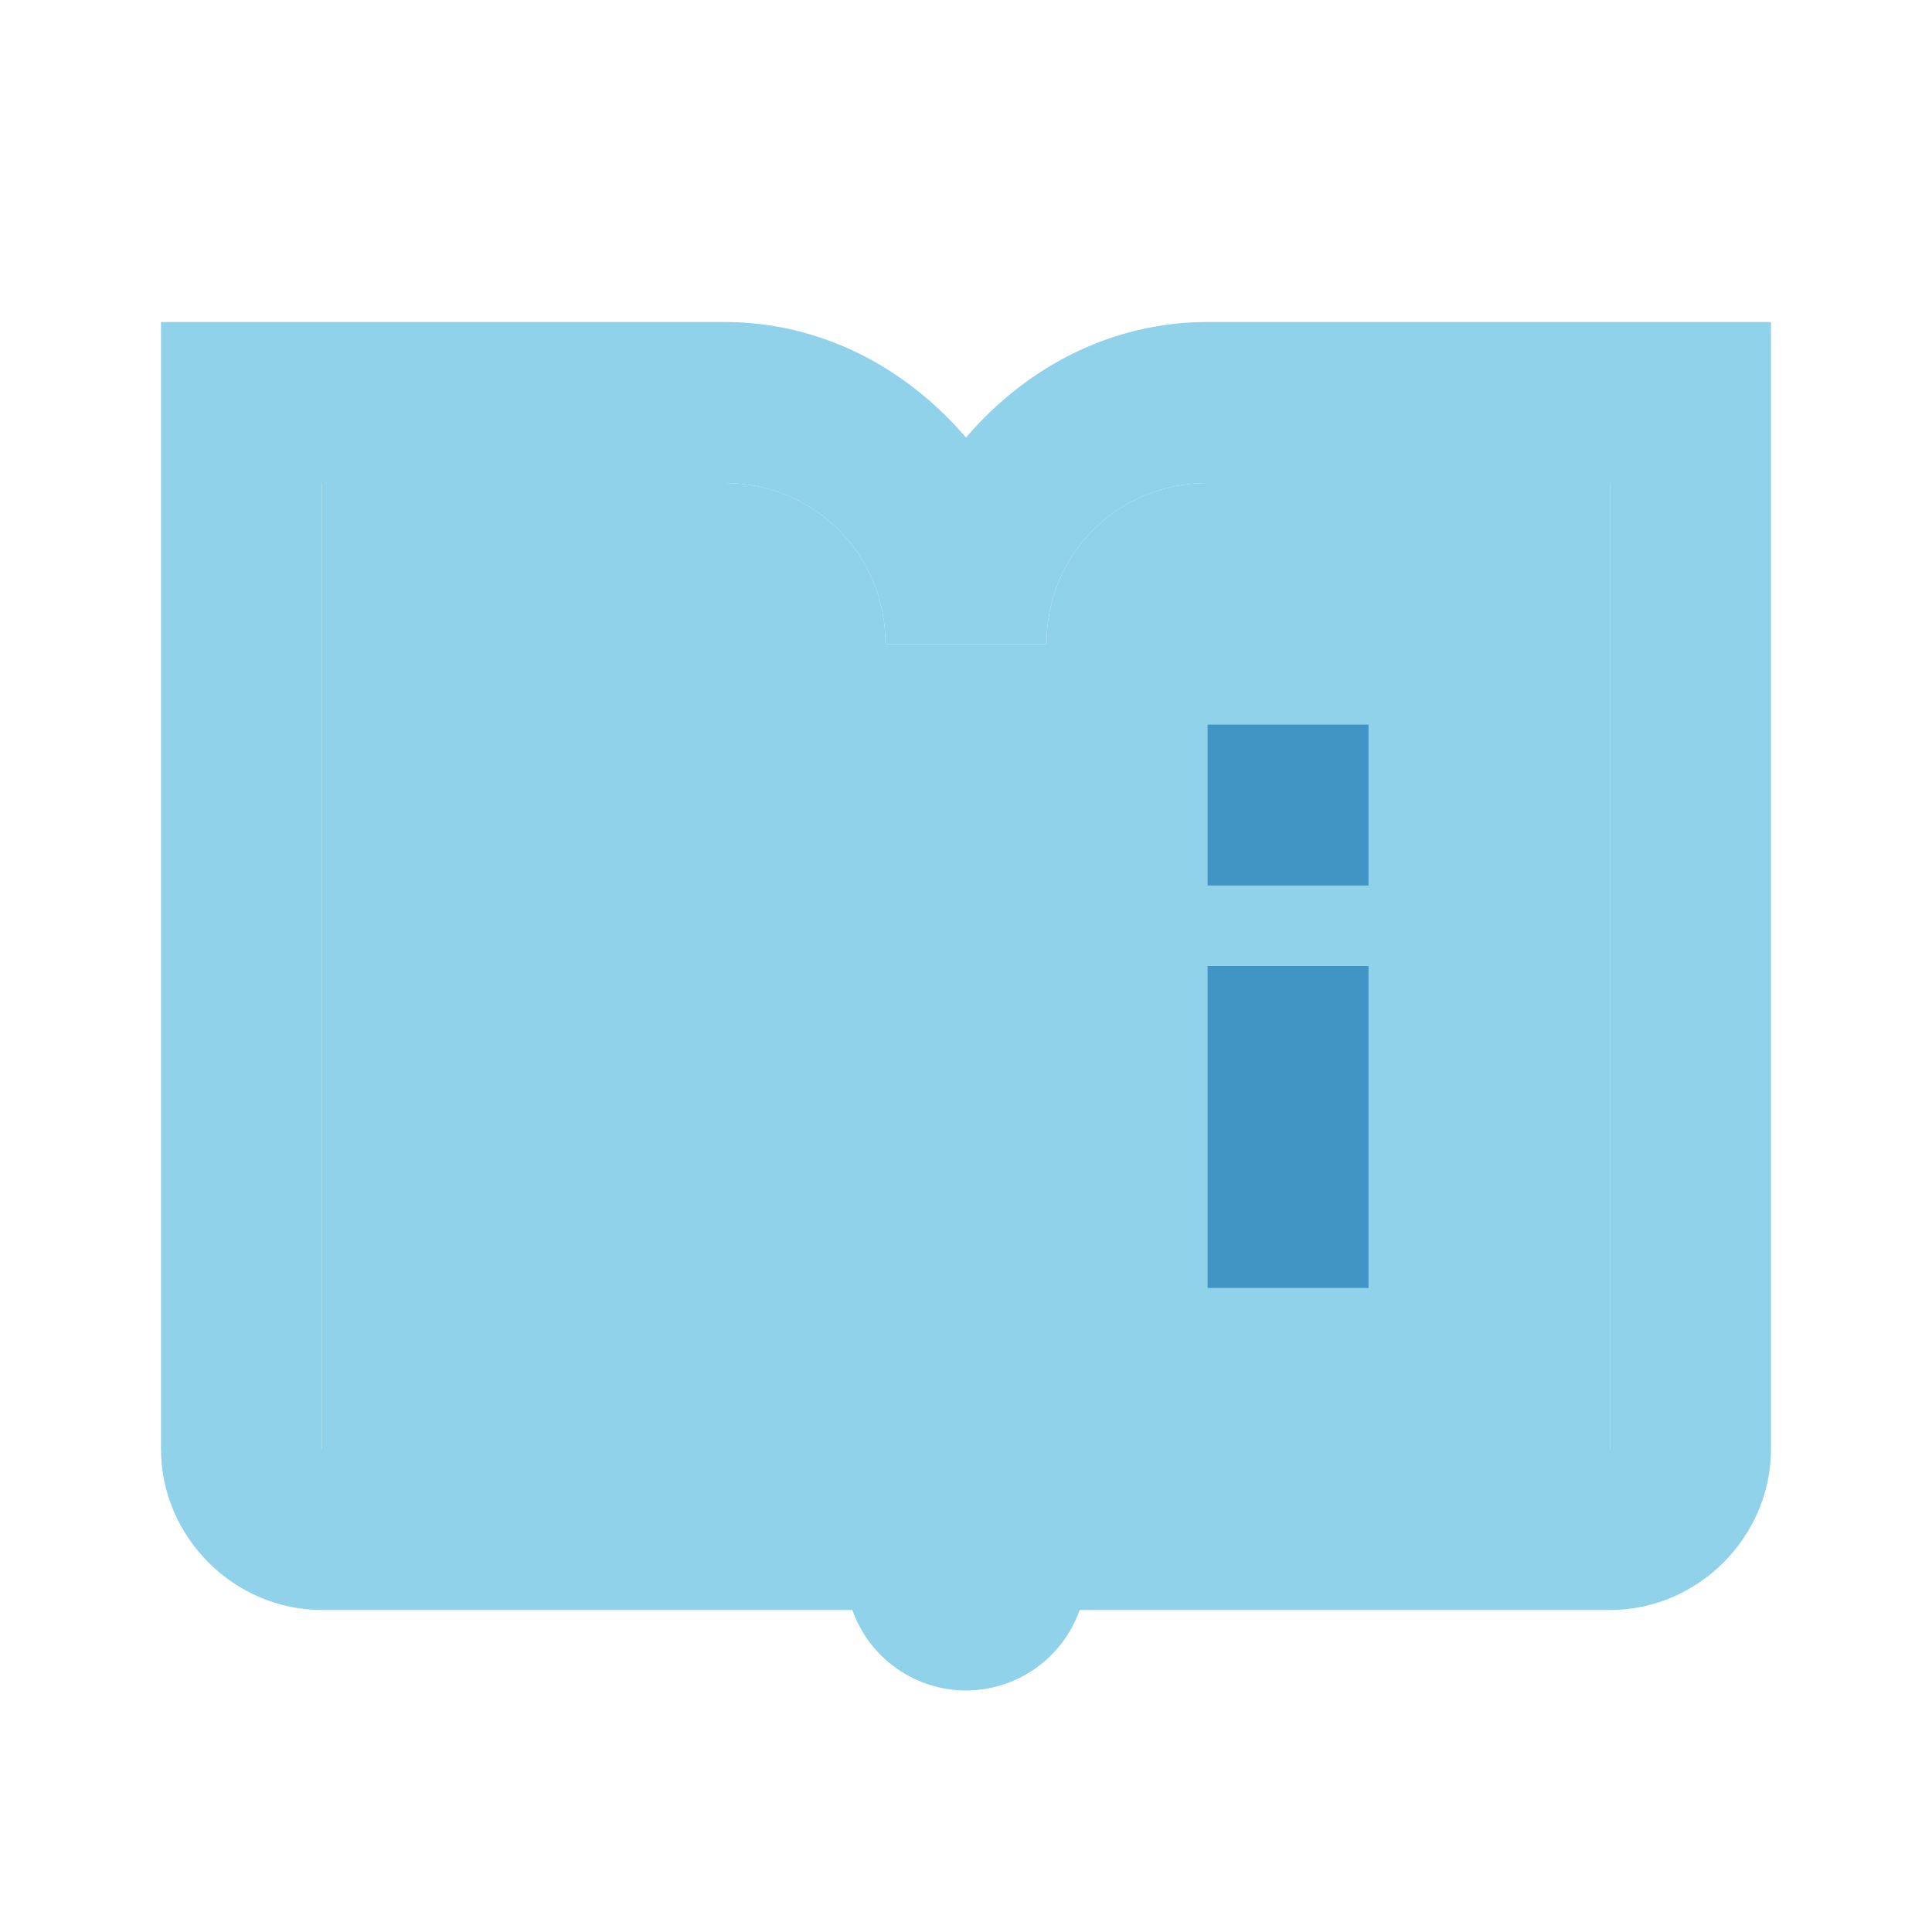
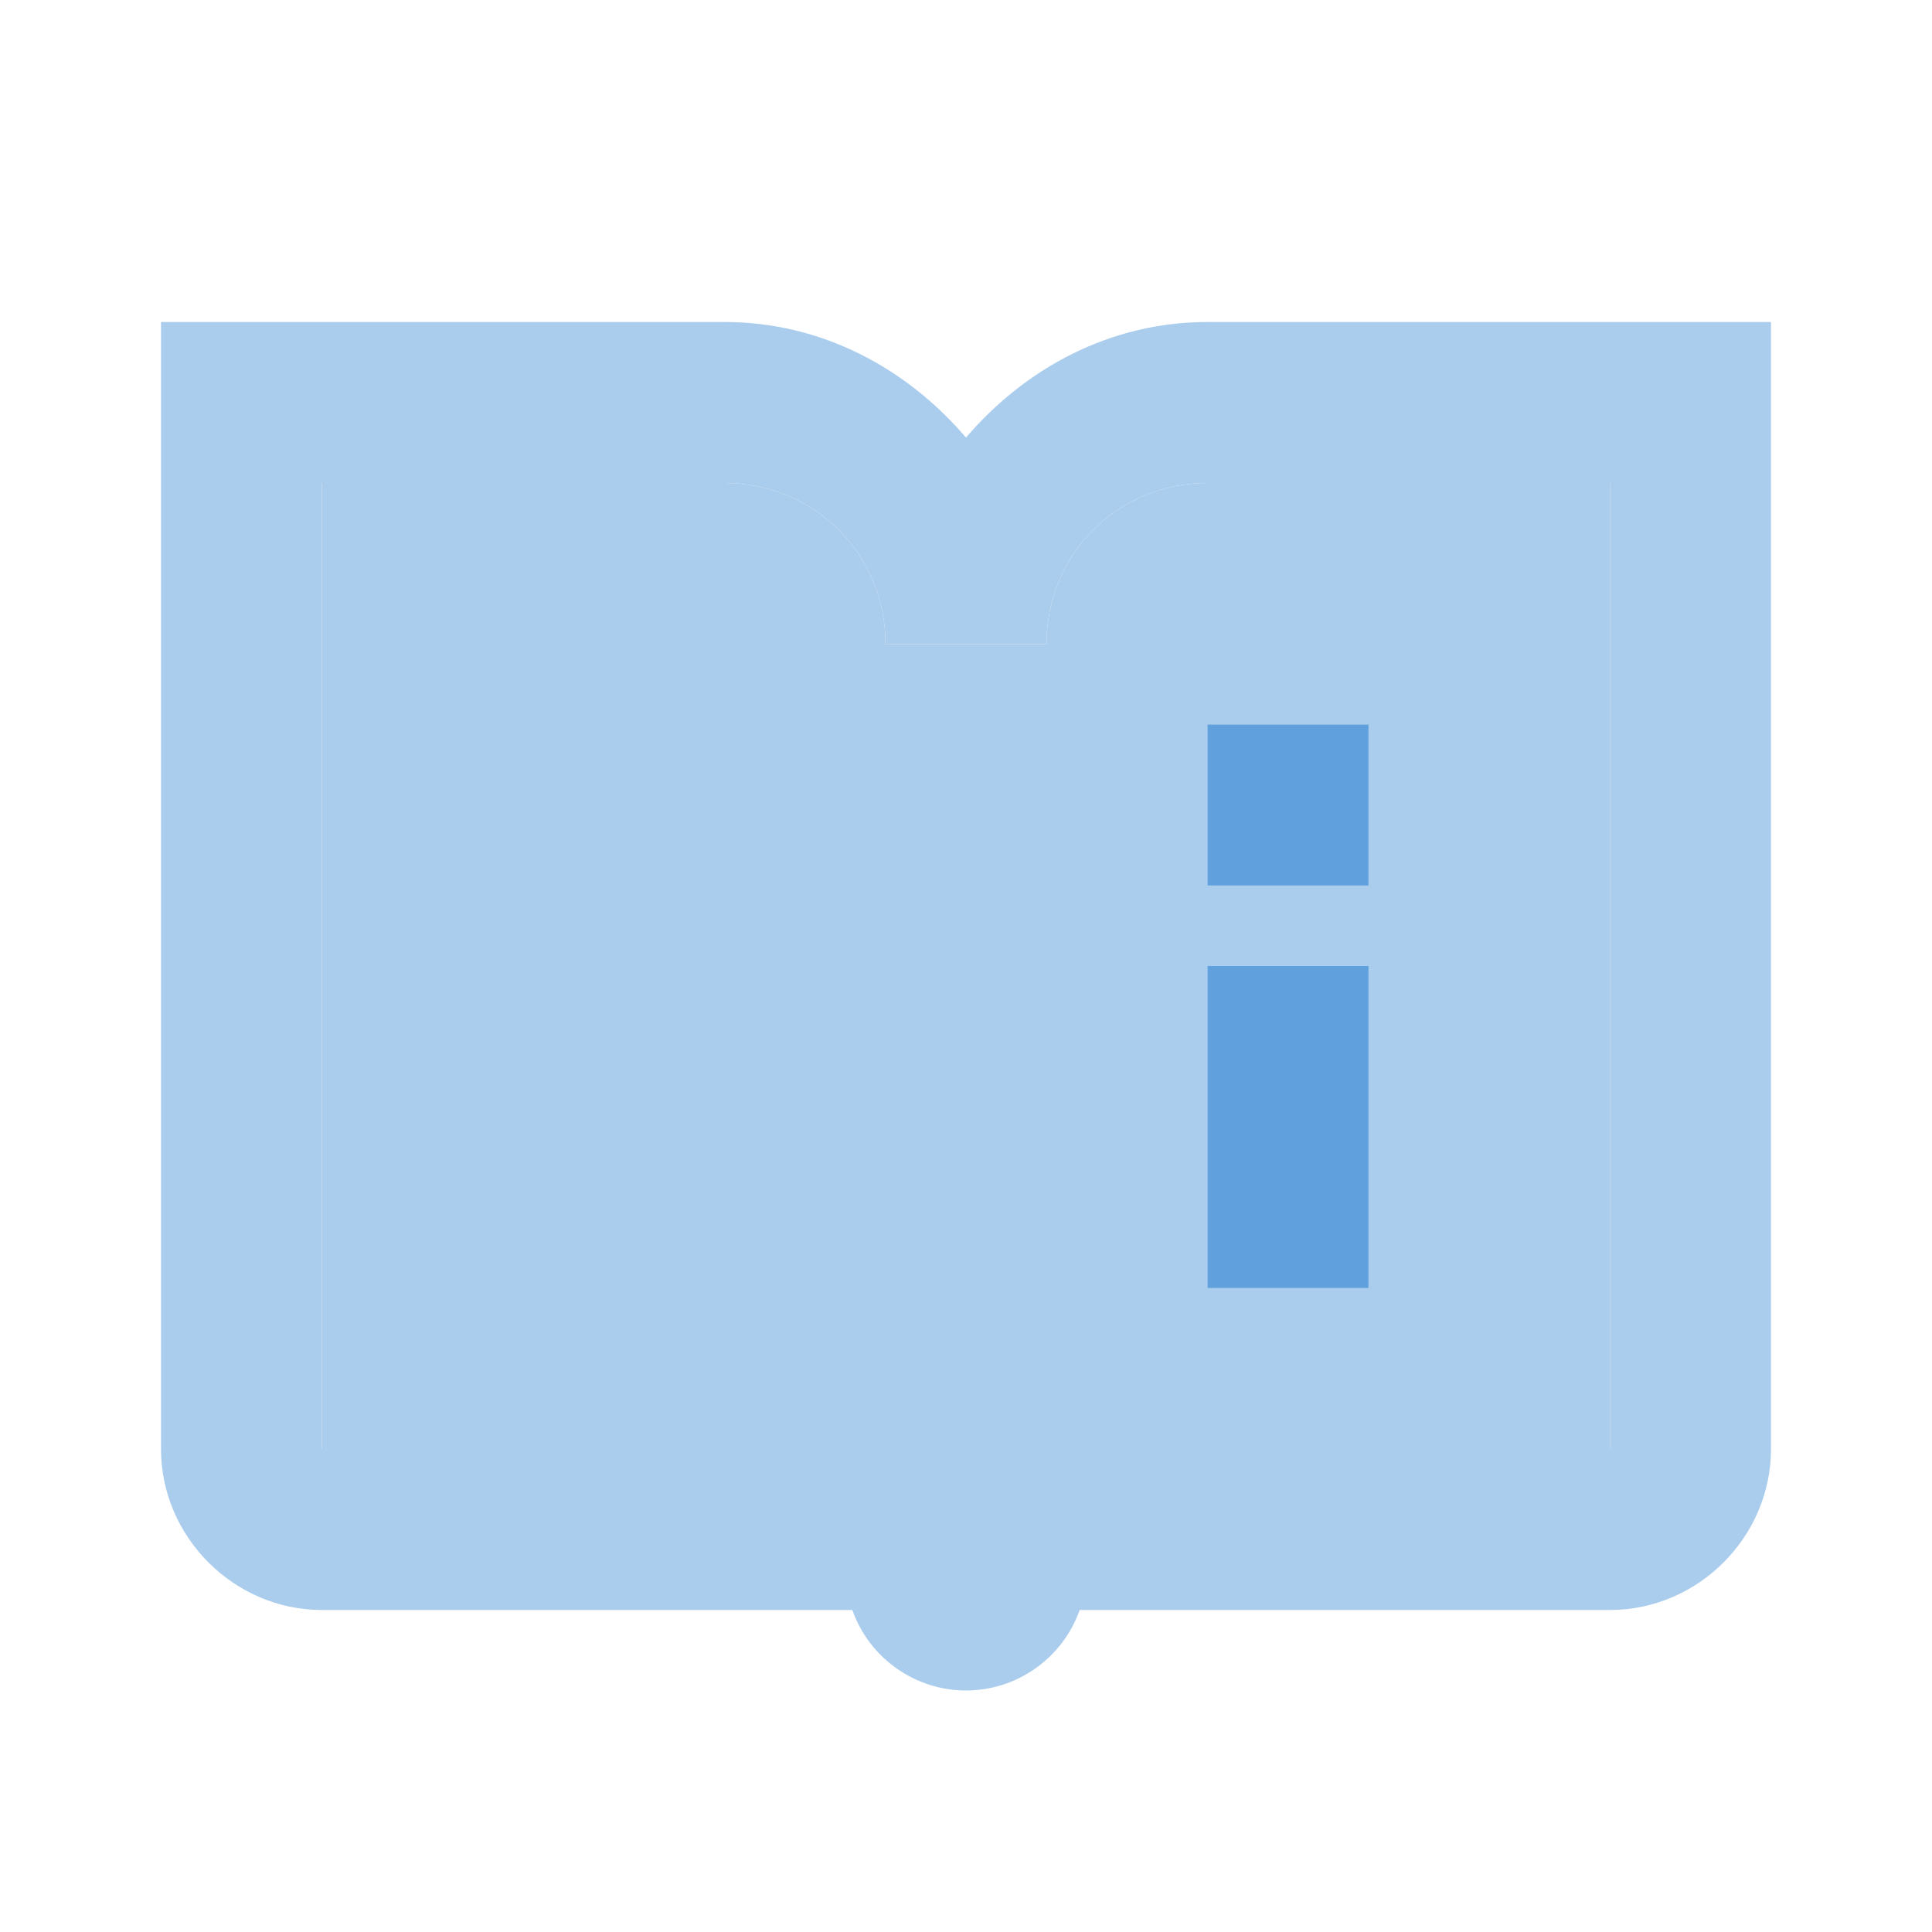
<svg xmlns="http://www.w3.org/2000/svg" width="42" height="42" viewBox="0 0 42 42" fill="none">
-   <path d="M3.5 7V31.5C3.5 33.413 5.087 35 7 35H18.529C18.709 35.511 19.044 35.954 19.487 36.267C19.929 36.581 20.458 36.749 21 36.75C21.542 36.749 22.071 36.581 22.513 36.267C22.956 35.954 23.291 35.511 23.471 35H35C36.913 35 38.5 33.413 38.5 31.5V7H26.25C24.131 7 22.287 8.008 21 9.512C19.713 8.008 17.869 7 15.75 7H3.5ZM7 10.5H15.75C17.704 10.5 19.25 12.046 19.25 14H22.75C22.75 12.046 24.296 10.5 26.25 10.5H35V31.5H7V10.5ZM26.25 15.75V19.25H29.75V15.75H26.25ZM26.25 21V28H29.75V21H26.25Z" fill="#8FD2EA" />
-   <path fill-rule="evenodd" clip-rule="evenodd" d="M7 10.5H15.75C17.704 10.5 19.25 12.046 19.25 14H22.75C22.75 12.046 24.296 10.5 26.25 10.5H35V31.5H7V10.5ZM26.25 19.25V15.75H29.75V19.25H26.25ZM26.25 28V21H29.75V28H26.25Z" fill="#8FD2EA" />
-   <path fill-rule="evenodd" clip-rule="evenodd" d="M26.25 19.25V15.75H29.75V19.25H26.25ZM26.25 28V21H29.75V28H26.25Z" fill="#4195C4" />
+   <path d="M3.5 7V31.5C3.5 33.413 5.087 35 7 35H18.529C18.709 35.511 19.044 35.954 19.487 36.267C19.929 36.581 20.458 36.749 21 36.75C21.542 36.749 22.071 36.581 22.513 36.267C22.956 35.954 23.291 35.511 23.471 35H35C36.913 35 38.5 33.413 38.5 31.5V7H26.25C24.131 7 22.287 8.008 21 9.512C19.713 8.008 17.869 7 15.75 7H3.5ZM7 10.5H15.75C17.704 10.5 19.25 12.046 19.25 14H22.75C22.75 12.046 24.296 10.5 26.25 10.5H35V31.5H7V10.5ZM26.25 15.75V19.25H29.75V15.75H26.25ZM26.25 21V28H29.75V21H26.25Z" fill="#ABCDED" />
+   <path fill-rule="evenodd" clip-rule="evenodd" d="M7 10.5H15.75C17.704 10.5 19.25 12.046 19.25 14H22.75C22.75 12.046 24.296 10.5 26.25 10.5H35V31.5H7V10.5ZM26.25 19.25V15.75H29.75V19.25H26.25ZM26.25 28V21H29.75V28H26.25Z" fill="#ABCDED" />
+   <path fill-rule="evenodd" clip-rule="evenodd" d="M26.25 19.25V15.75H29.75V19.25H26.25ZM26.25 28V21H29.75V28H26.25Z" fill="#60A0DC" />
</svg>
